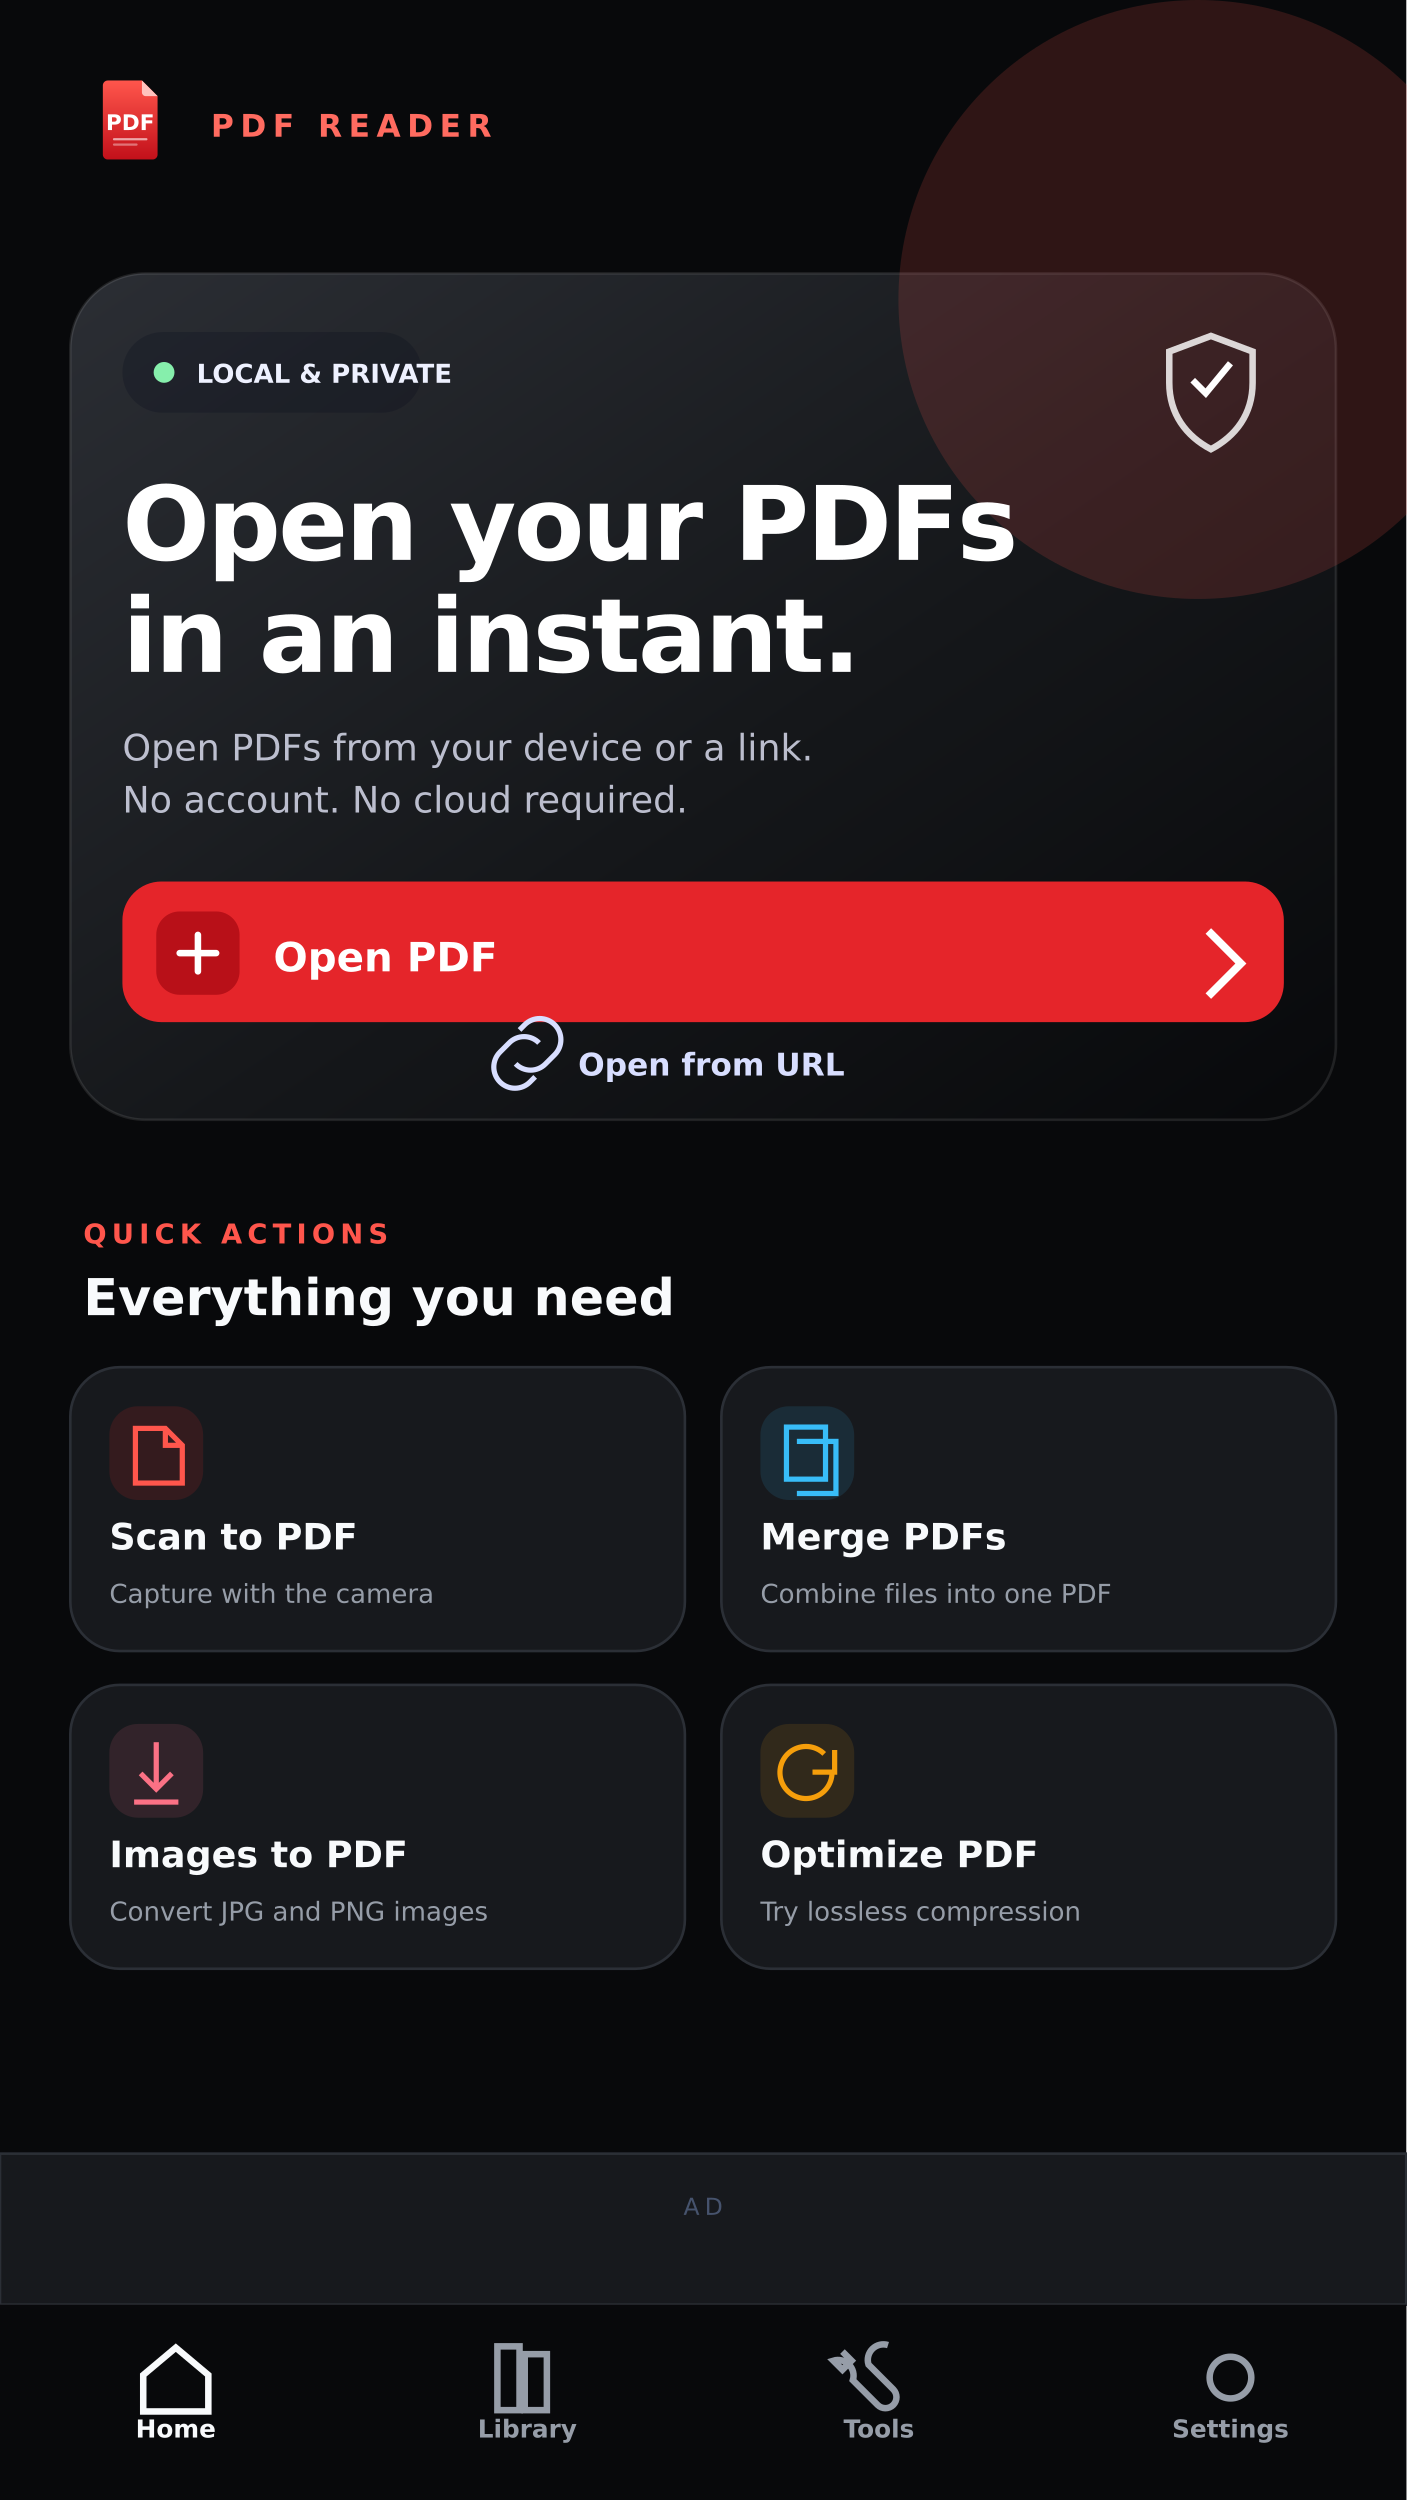
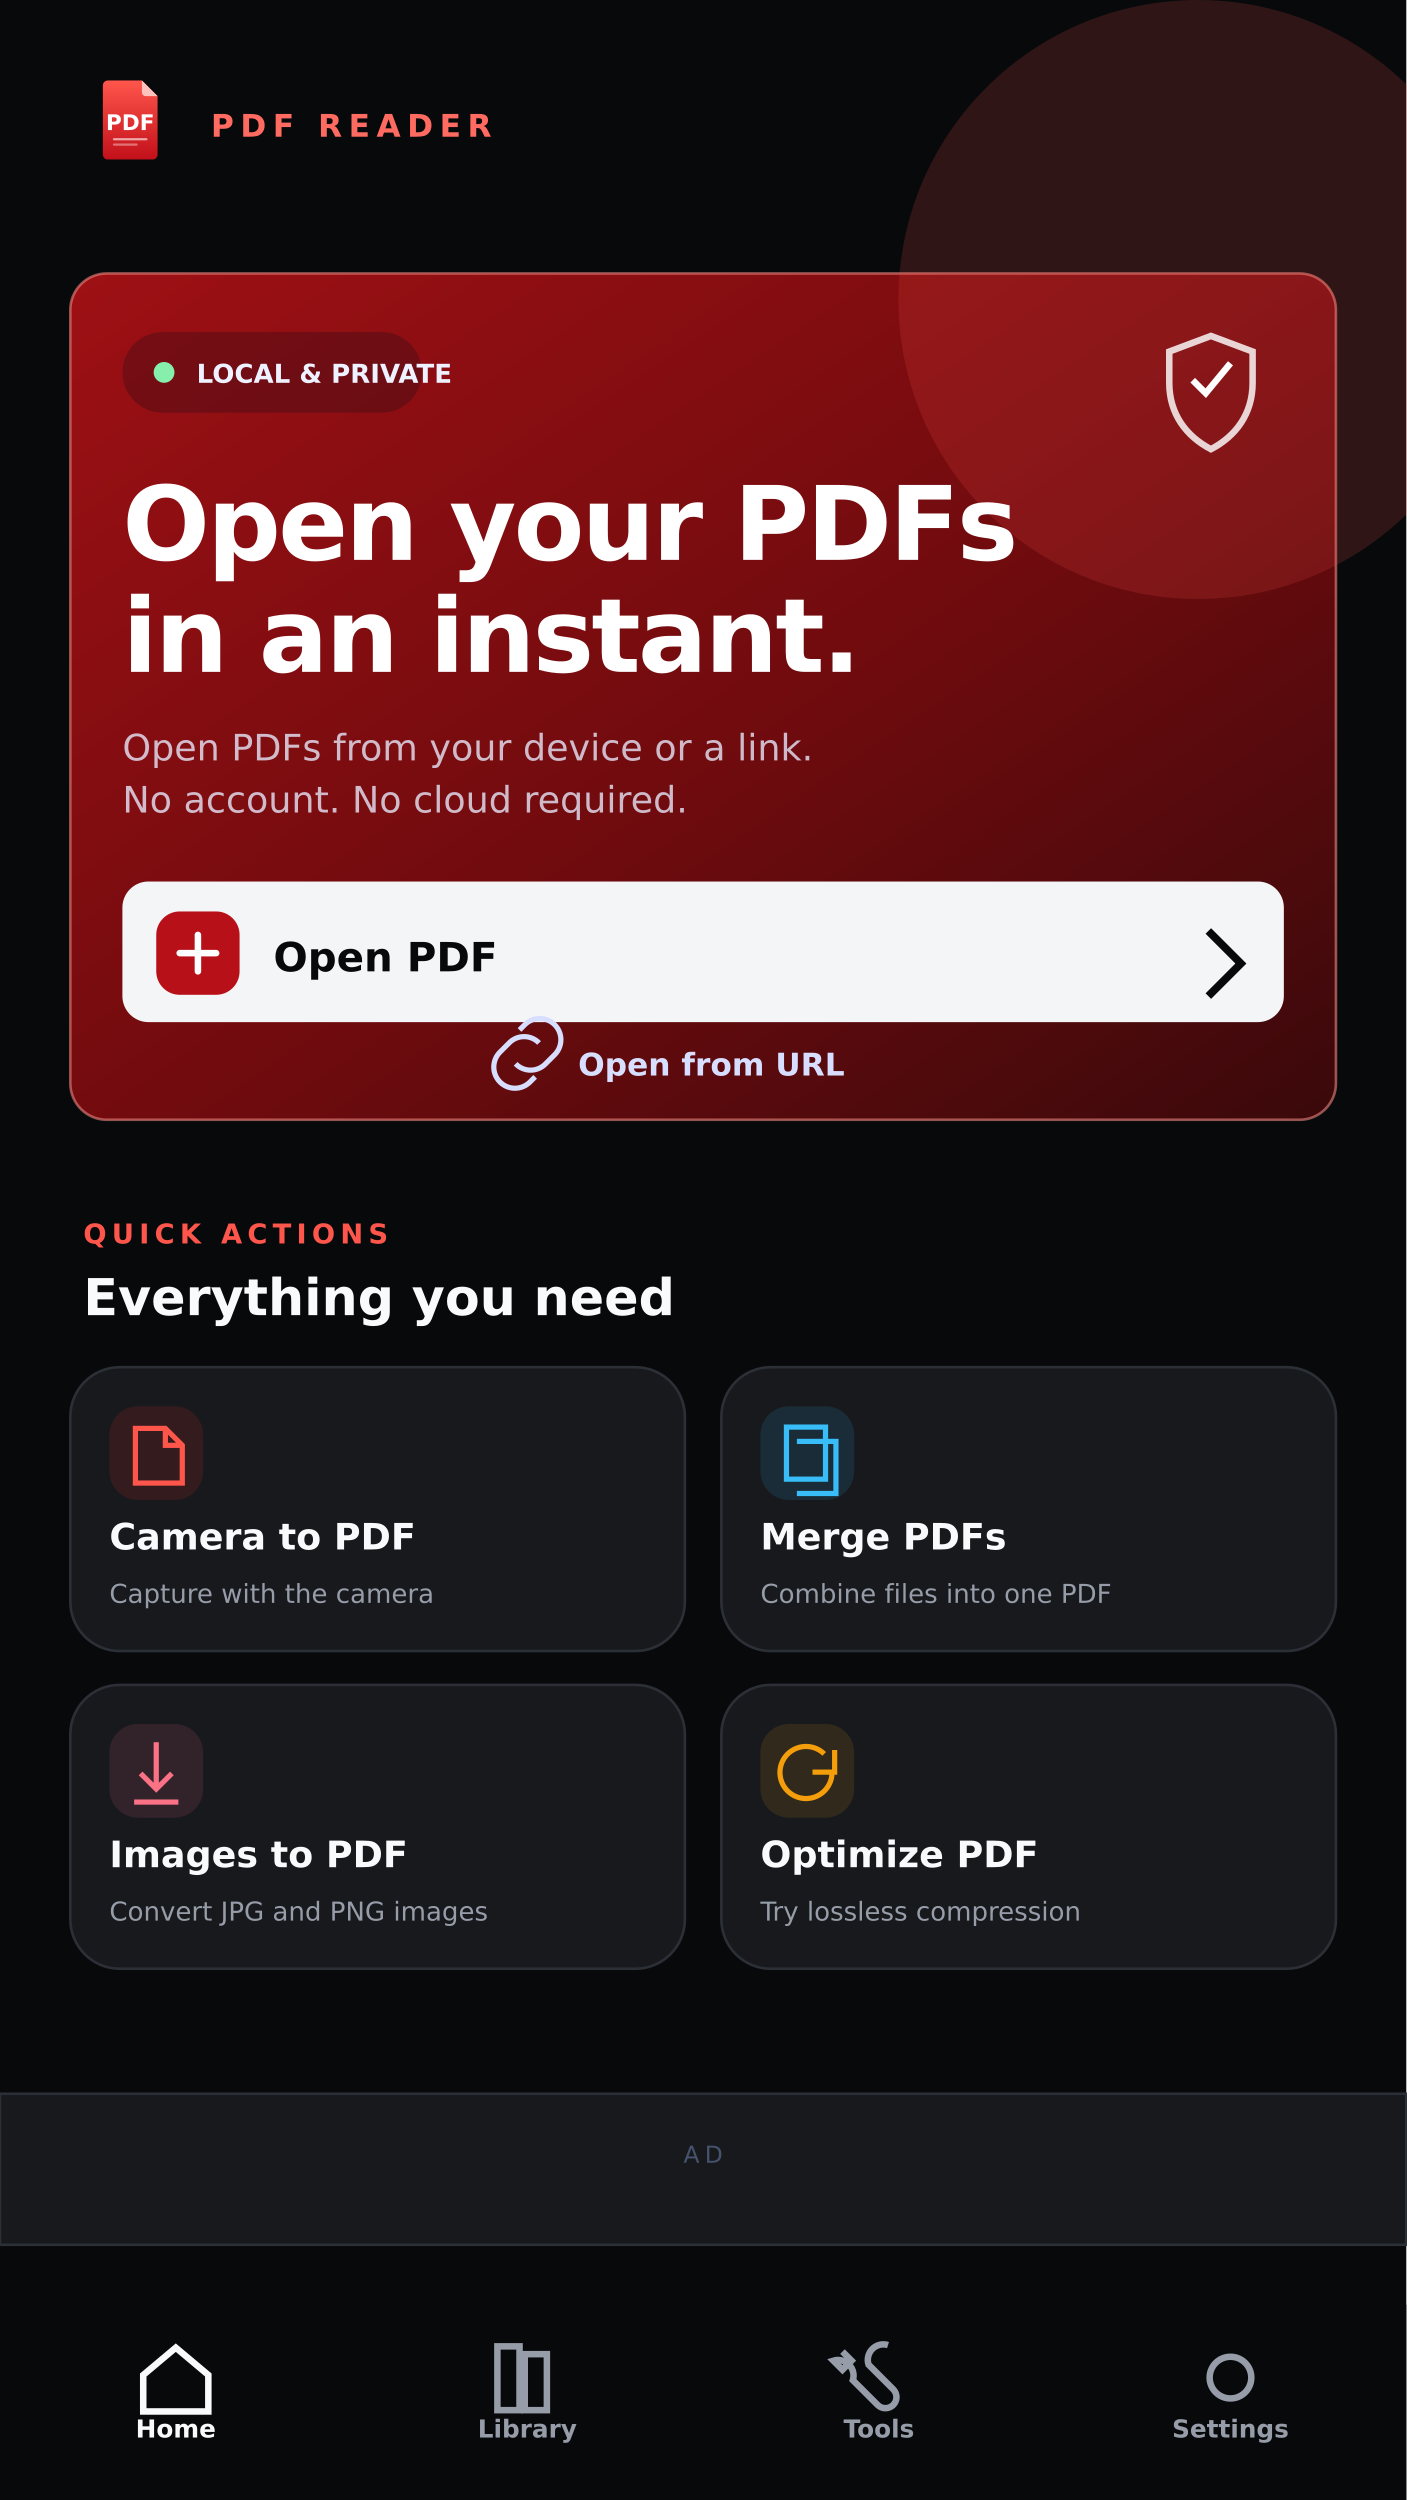
<svg xmlns="http://www.w3.org/2000/svg" width="1080" height="1920" viewBox="0 0 1080 1920">
  <defs>
    <linearGradient id="r" x1="0" y1="0" x2="0" y2="1">
      <stop stop-color="#FF564C" />
      <stop offset="1" stop-color="#C2101A" />
    </linearGradient>
    <linearGradient id="hero" x1="0" y1="0" x2="1" y2="1">
-       <stop stop-color="#2B2E34" />
-       <stop offset=".55" stop-color="#15171A" />
-       <stop offset="1" stop-color="#08090B" />
+       <stop stop-color="#9E1014" />
+       <stop offset=".55" stop-color="#6F0B0E" />
+       <stop offset="1" stop-color="#3A090B" />
    </linearGradient>
  </defs>
  <rect width="1080" height="1920" fill="#08090B" />
  <g font-family="DejaVu Sans, sans-serif">
    <g transform="translate(100 92) scale(.079) translate(-498 -512)">
      <g>
        <path d="M280 130h332l152 152v568a48 48 0 0 1-48 48H280a48 48 0 0 1-48-48V178a48 48 0 0 1 48-48z" fill="url(#r)" />
      </g>
      <path d="M612 130l152 152h-116a36 36 0 0 1-36-36z" fill="#FFC3BE" />
      <text x="498" y="612" font-family="DejaVu Sans, sans-serif" font-size="210" font-weight="bold" fill="#FFFFFF" text-anchor="middle">PDF</text>
      <rect x="330" y="690" width="336" height="22" rx="11" fill="#FFFFFF" opacity=".6" />
      <rect x="330" y="742" width="240" height="22" rx="11" fill="#FFFFFF" opacity=".38" />
    </g>
    <text x="162" y="105" fill="#FF6B60" font-size="24" font-weight="800" letter-spacing="5">PDF READER</text>
-     <rect x="54" y="210" width="972" height="650" rx="58" fill="url(#hero)" stroke="#fff" stroke-opacity=".1" stroke-width="2" />
+     <rect x="54" y="210" width="972" height="650" rx="28" fill="url(#hero)" stroke="#FF918A" stroke-opacity=".55" stroke-width="2" />
    <circle cx="920" cy="230" r="230" fill="#FF564C" opacity=".16" />
    <rect x="94" y="255" width="230" height="62" rx="31" fill="#050A1A" opacity=".24" />
    <circle cx="126" cy="286" r="8" fill="#86EFAC" />
    <text x="151" y="294" fill="#EEF1FF" font-size="20" font-weight="700">LOCAL &amp; PRIVATE</text>
    <path d="M930 258l32 12v24c0 24-13 41-32 51-19-10-32-27-32-51v-24z" fill="none" stroke="#fff" stroke-opacity=".82" stroke-width="5" />
    <path d="M916 292l10 10 19-23" fill="none" stroke="#fff" stroke-width="5" />
    <text x="94" y="430" fill="#FFFFFF" font-size="79" font-weight="900" letter-spacing="-2">Open your PDFs</text>
    <text x="94" y="516" fill="#FFFFFF" font-size="79" font-weight="900" letter-spacing="-2">in an instant.</text>
    <text x="94" y="584" fill="#E9ECFF" opacity=".78" font-size="28">Open PDFs from your device or a link.</text>
    <text x="94" y="624" fill="#E9ECFF" opacity=".78" font-size="28">No account. No cloud required.</text>
-     <rect x="94" y="677" width="892" height="108" rx="30" fill="#E5252A" />
+     <rect x="94" y="677" width="892" height="108" rx="20" fill="#F4F5F6" />
    <rect x="120" y="700" width="64" height="64" rx="18" fill="#B81018" />
    <path d="M152 718v28M138 732h28" stroke="#FFFFFF" stroke-width="5" stroke-linecap="round" />
-     <text x="210" y="746" fill="#FFFFFF" font-size="31" font-weight="900">Open PDF</text>
-     <path d="M928 715l25 25-25 25" fill="none" stroke="#FFFFFF" stroke-width="6" />
+     <text x="210" y="746" fill="#08090B" font-size="31" font-weight="900">Open PDF</text>
+     <path d="M928 715l25 25-25 25" fill="none" stroke="#08090B" stroke-width="6" />
    <path d="M396 817a16 16 0 0 0 23 0l7-7a16 16 0 0 0-23-23l-4 4M414 801a16 16 0 0 0-23 0l-7 7a16 16 0 0 0 23 23l4-4" fill="none" stroke="#D8DEFF" stroke-width="4" />
    <text x="444" y="826" fill="#D8DEFF" font-size="24" font-weight="700">Open from URL</text>
    <text x="64" y="955" fill="#FF564C" font-size="21" font-weight="800" letter-spacing="4">QUICK ACTIONS</text>
    <text x="64" y="1010" fill="#F8FAFC" font-size="39" font-weight="800">Everything you need</text>
    <g>
      <rect x="54" y="1050" width="472" height="218" rx="38" fill="#17191D" stroke="#2B2F36" stroke-width="2" />
      <rect x="84" y="1080" width="72" height="72" rx="22" fill="#E5252A" fill-opacity=".14" />
      <path d="M104 1097h23l13 13v29h-36zM127 1097v13h13" fill="none" stroke="#FF564C" stroke-width="4" />
-       <text x="84" y="1190" fill="#F8FAFC" font-size="28" font-weight="800">Scan to PDF</text>
+       <text x="84" y="1190" fill="#F8FAFC" font-size="28" font-weight="800">Camera to PDF</text>
      <text x="84" y="1231" fill="#969DA8" font-size="20">Capture with the camera</text>
      <rect x="554" y="1050" width="472" height="218" rx="38" fill="#17191D" stroke="#2B2F36" stroke-width="2" />
      <rect x="584" y="1080" width="72" height="72" rx="22" fill="#38BDF8" fill-opacity=".12" />
      <rect x="604" y="1096" width="30" height="40" fill="none" stroke="#38BDF8" stroke-width="4" />
      <path d="M612 1107h30v40h-30" fill="none" stroke="#38BDF8" stroke-width="4" />
      <text x="584" y="1190" fill="#F8FAFC" font-size="28" font-weight="800">Merge PDFs</text>
      <text x="584" y="1231" fill="#969DA8" font-size="20">Combine files into one PDF</text>
      <rect x="54" y="1294" width="472" height="218" rx="38" fill="#17191D" stroke="#2B2F36" stroke-width="2" />
      <rect x="84" y="1324" width="72" height="72" rx="22" fill="#FB7185" fill-opacity=".12" />
      <path d="M120 1338v36m-12-12 12 12 12-12m-29 22h34" fill="none" stroke="#FB7185" stroke-width="4" />
      <text x="84" y="1434" fill="#F8FAFC" font-size="28" font-weight="800">Images to PDF</text>
      <text x="84" y="1475" fill="#969DA8" font-size="20">Convert JPG and PNG images</text>
      <rect x="554" y="1294" width="472" height="218" rx="38" fill="#17191D" stroke="#2B2F36" stroke-width="2" />
      <rect x="584" y="1324" width="72" height="72" rx="22" fill="#F59E0B" fill-opacity=".12" />
      <path d="M641 1344v17h-17m15 0a20 20 0 1 1-6-14" fill="none" stroke="#F59E0B" stroke-width="4" />
      <text x="584" y="1434" fill="#F8FAFC" font-size="28" font-weight="800">Optimize PDF</text>
      <text x="584" y="1475" fill="#969DA8" font-size="20">Try lossless compression</text>
    </g>
-     <rect x="0" y="1654" width="1080" height="116" fill="#17191D" stroke="#2B2F36" stroke-width="2" />
-     <text x="540" y="1701" fill="#46536D" font-size="18" text-anchor="middle" letter-spacing="4">AD</text>
+     <rect x="0" y="1608" width="1080" height="116" fill="#17191D" stroke="#2B2F36" stroke-width="2" />
+     <text x="540" y="1661" fill="#46536D" font-size="18" text-anchor="middle" letter-spacing="4">AD</text>
    <rect x="0" y="1770" width="1080" height="150" fill="#08090B" />
    <g font-size="19" font-weight="700" text-anchor="middle">
      <text x="135" y="1872" fill="#F8FAFC">Home</text>
      <text x="405" y="1872" fill="#969DA8">Library</text>
      <text x="675" y="1872" fill="#969DA8">Tools</text>
      <text x="945" y="1872" fill="#969DA8">Settings</text>
    </g>
    <g fill="none" stroke-width="5">
      <path d="M110 1824l25-21 25 21v28h-50z" stroke="#F8FAFC" />
      <rect x="382" y="1802" width="17" height="49" stroke="#969DA8" />
      <rect x="403" y="1808" width="17" height="43" stroke="#969DA8" />
      <path d="M682 1801a12 12 0 0 0-15 15l19 19a8 8 0 0 1-12 12l-19-19a12 12 0 0 0-15-15l7 7 7-7-7-7" stroke="#969DA8" />
      <circle cx="945" cy="1826" r="16" stroke="#969DA8" />
    </g>
  </g>
</svg>
